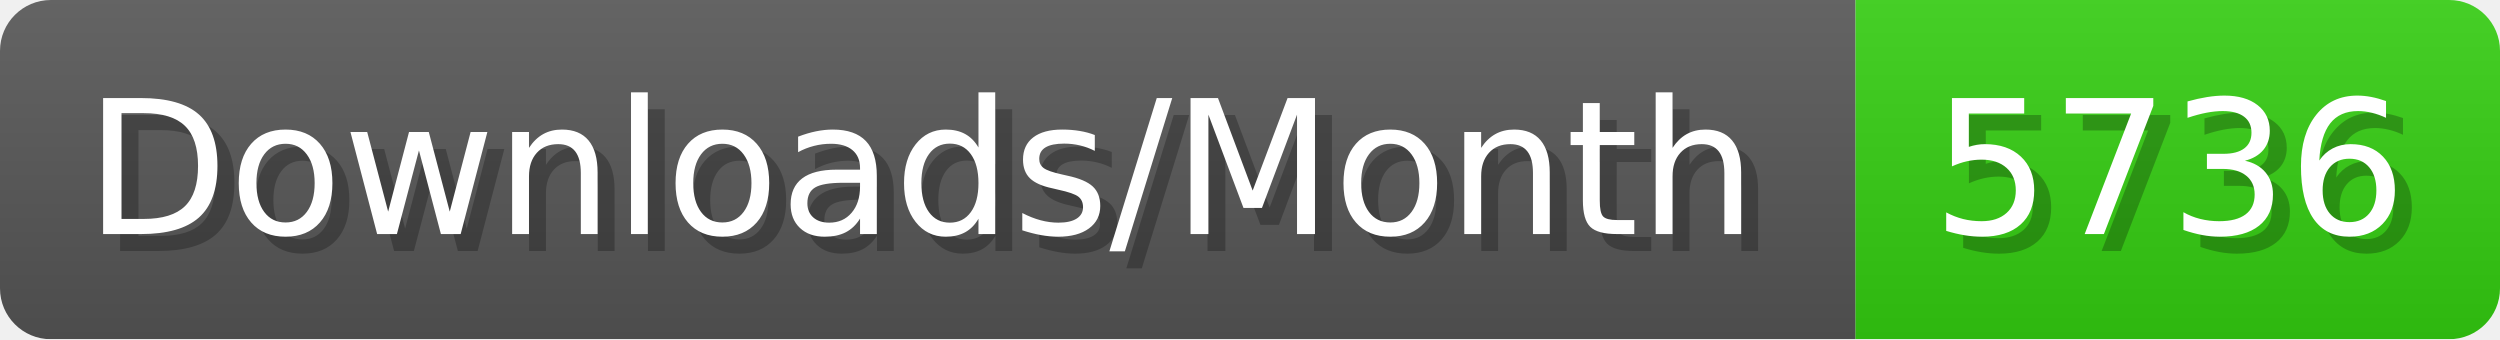
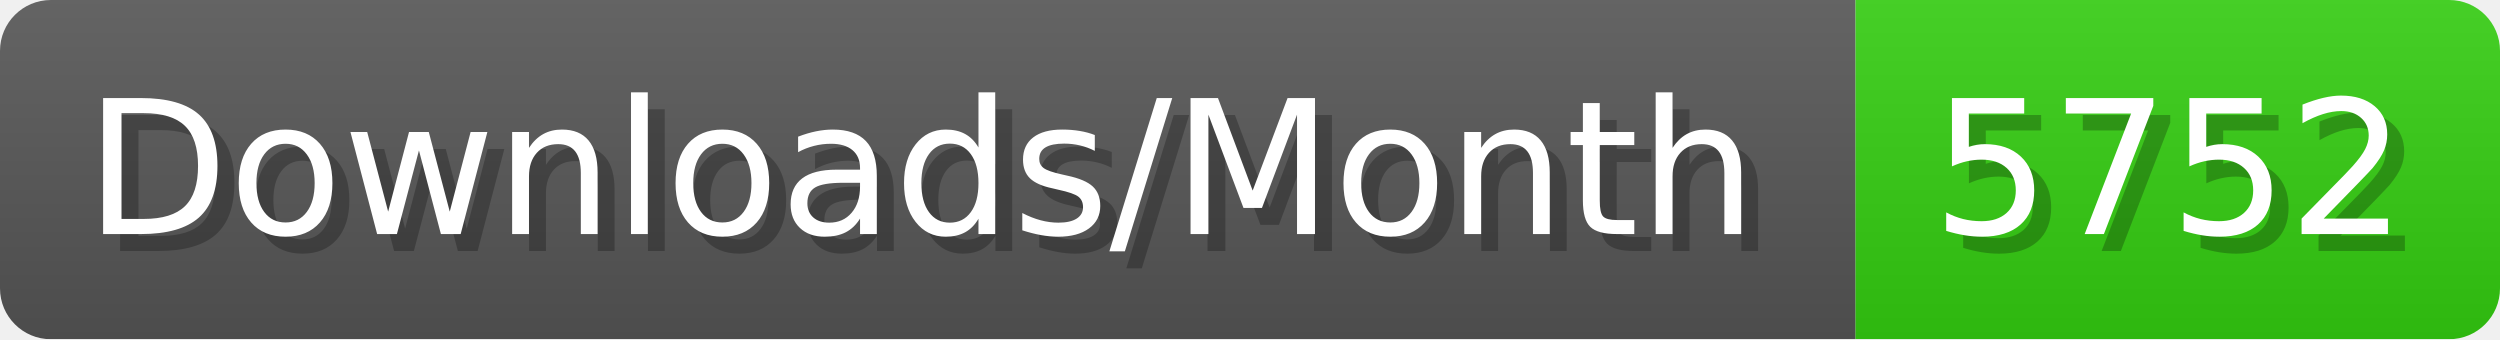
- <svg xmlns="http://www.w3.org/2000/svg" width="147.4" height="20" viewBox="0 0 1474 200" role="img" aria-label="Downloads/Month: 5736">
+ <svg xmlns="http://www.w3.org/2000/svg" width="147.4" height="20" viewBox="0 0 1474 200" role="img" aria-label="Downloads/Month: 5752">
  <linearGradient id="YlXUI" x2="0" y2="100%">
    <stop offset="0" stop-opacity=".1" stop-color="#EEE" />
    <stop offset="1" stop-opacity=".1" />
  </linearGradient>
  <mask id="JHhop">
    <rect width="1474" height="200" rx="30" fill="#FFF" />
  </mask>
  <g mask="url(#JHhop)">
    <rect width="1094" height="200" fill="#555" />
    <rect width="380" height="200" fill="#3C1" x="1094" />
    <rect width="1474" height="200" fill="url(#YlXUI)" />
  </g>
  <g aria-hidden="true" fill="#fff" text-anchor="start" font-family="Verdana,DejaVu Sans,sans-serif" font-size="110">
    <text x="60" y="148" textLength="994" fill="#000" opacity="0.25">Downloads/Month</text>
    <text x="50" y="138" textLength="994">Downloads/Month</text>
-     <text x="1149" y="148" textLength="280" fill="#000" opacity="0.25">5736</text>
-     <text x="1139" y="138" textLength="280">5736</text>
+     <text x="1149" y="148" textLength="280" fill="#000" opacity="0.25">5752</text>
+     <text x="1139" y="138" textLength="280">5752</text>
  </g>
</svg>
